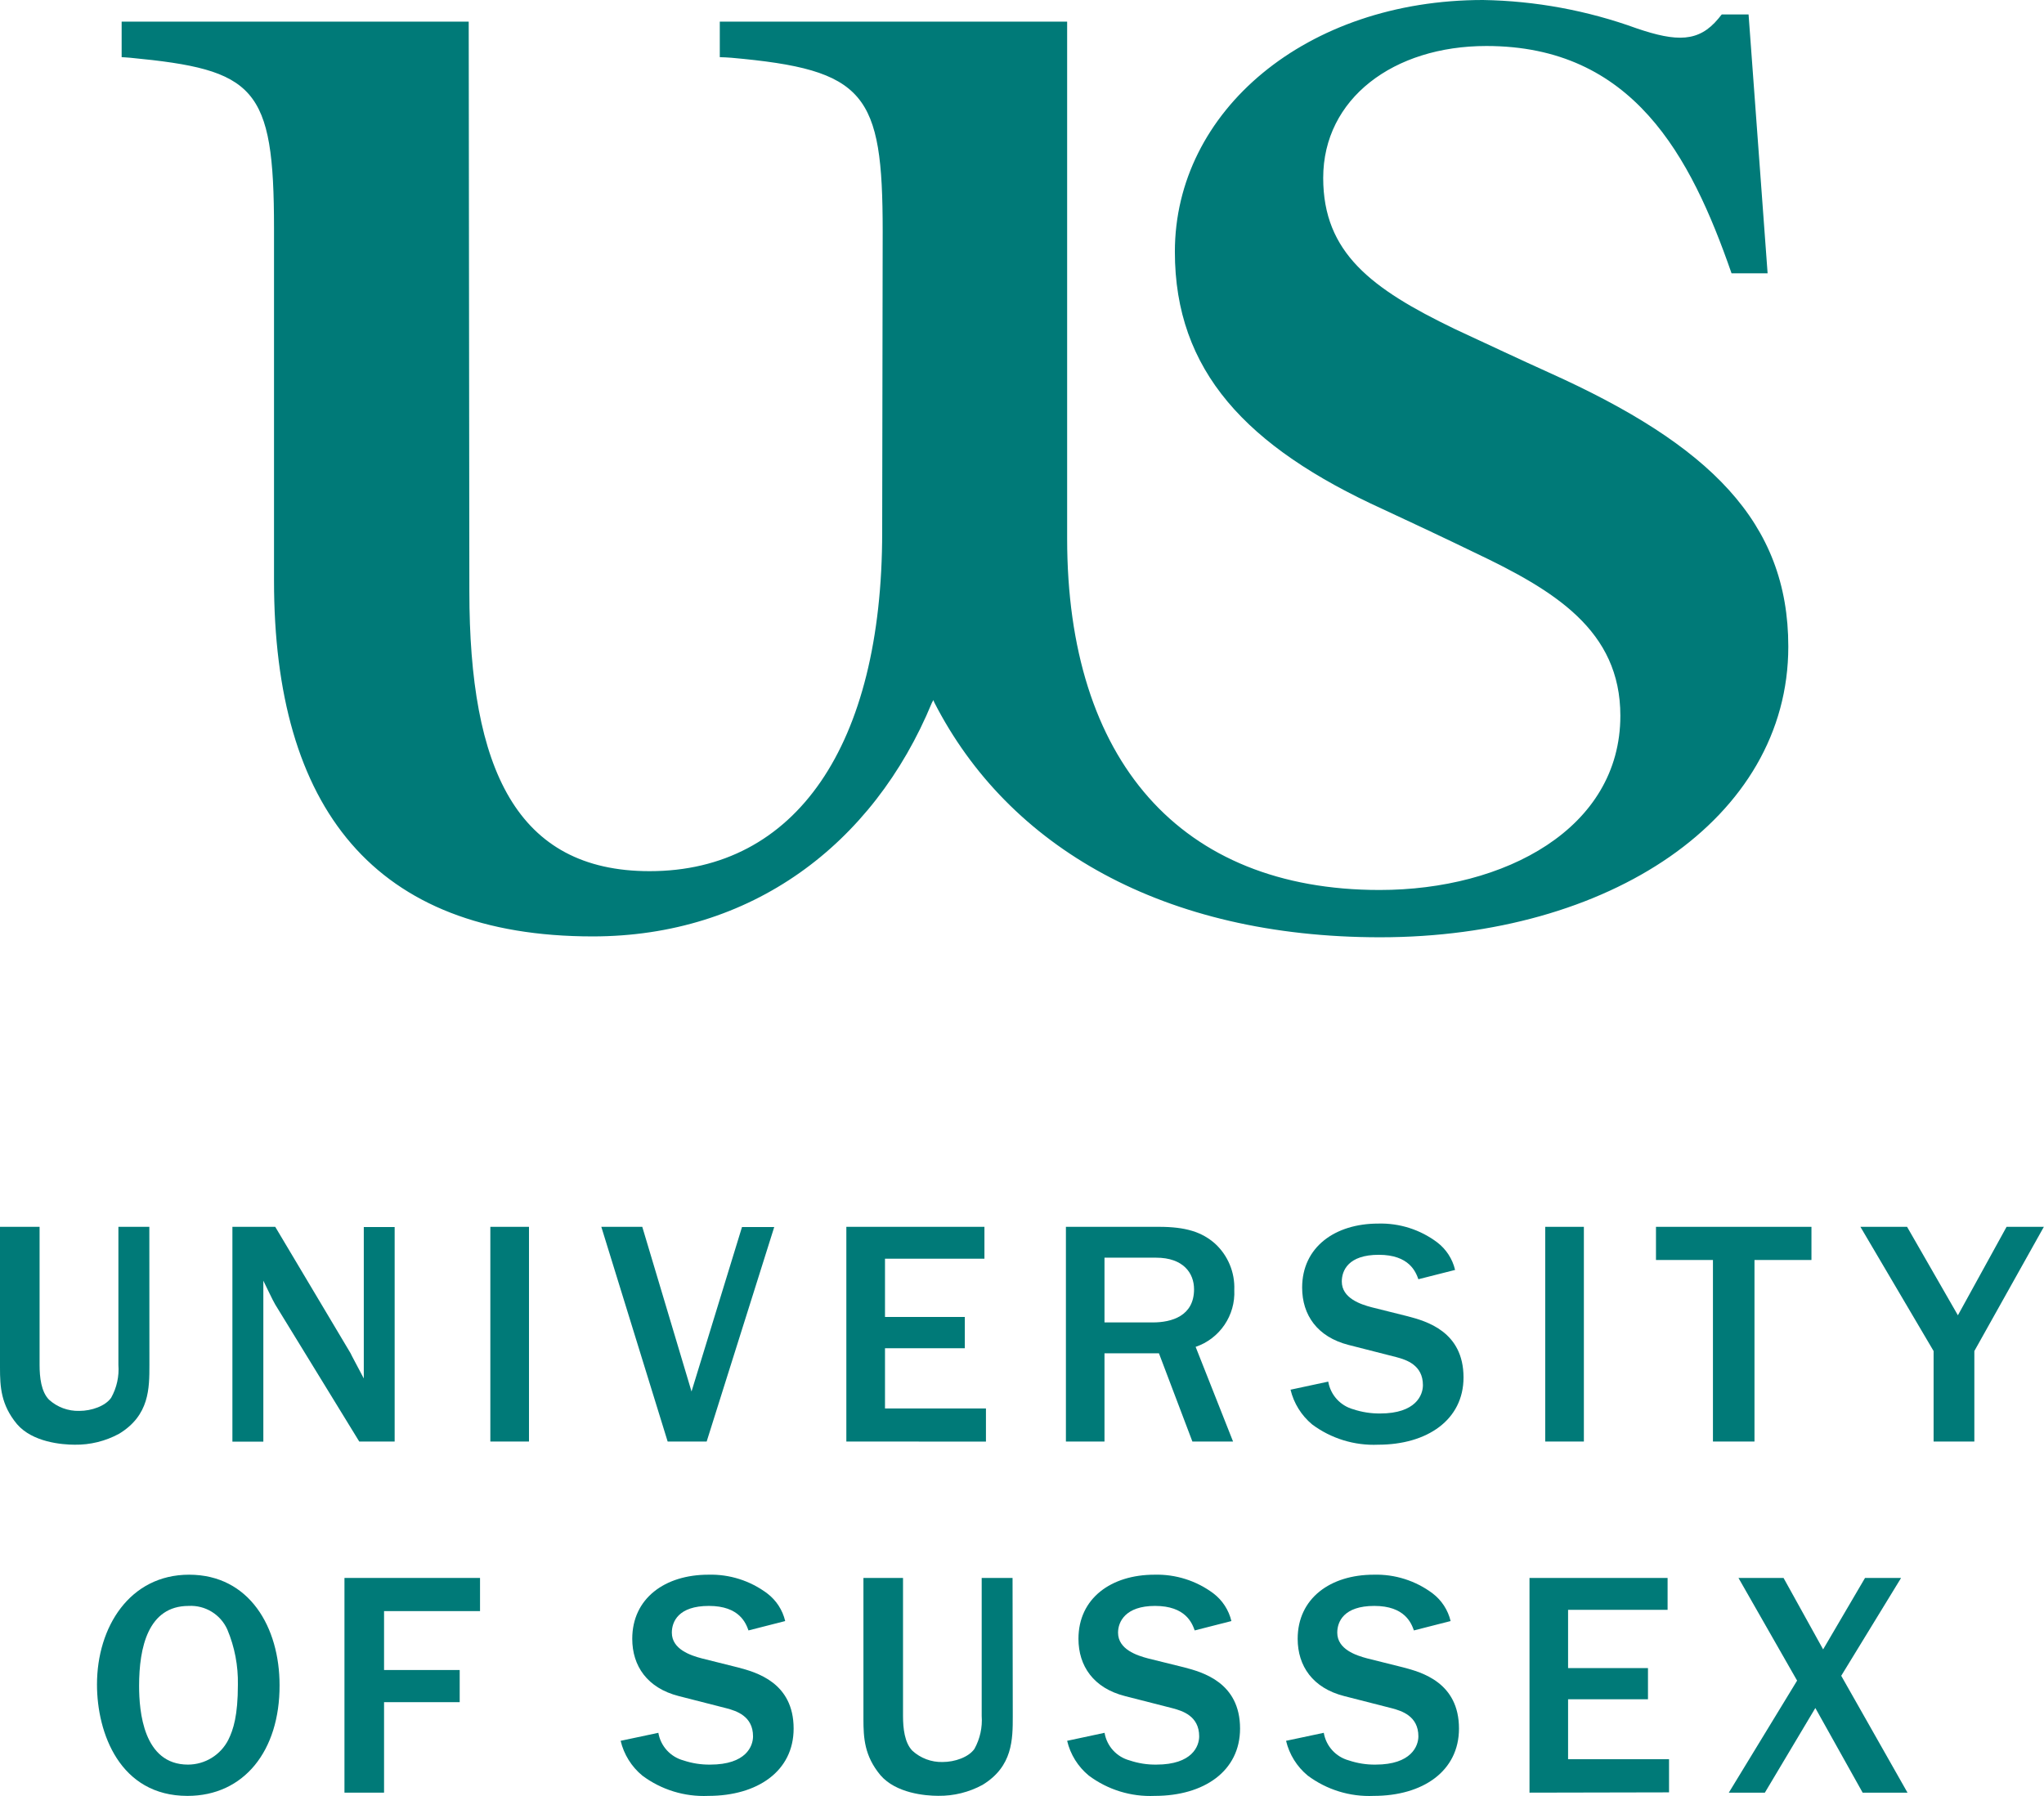
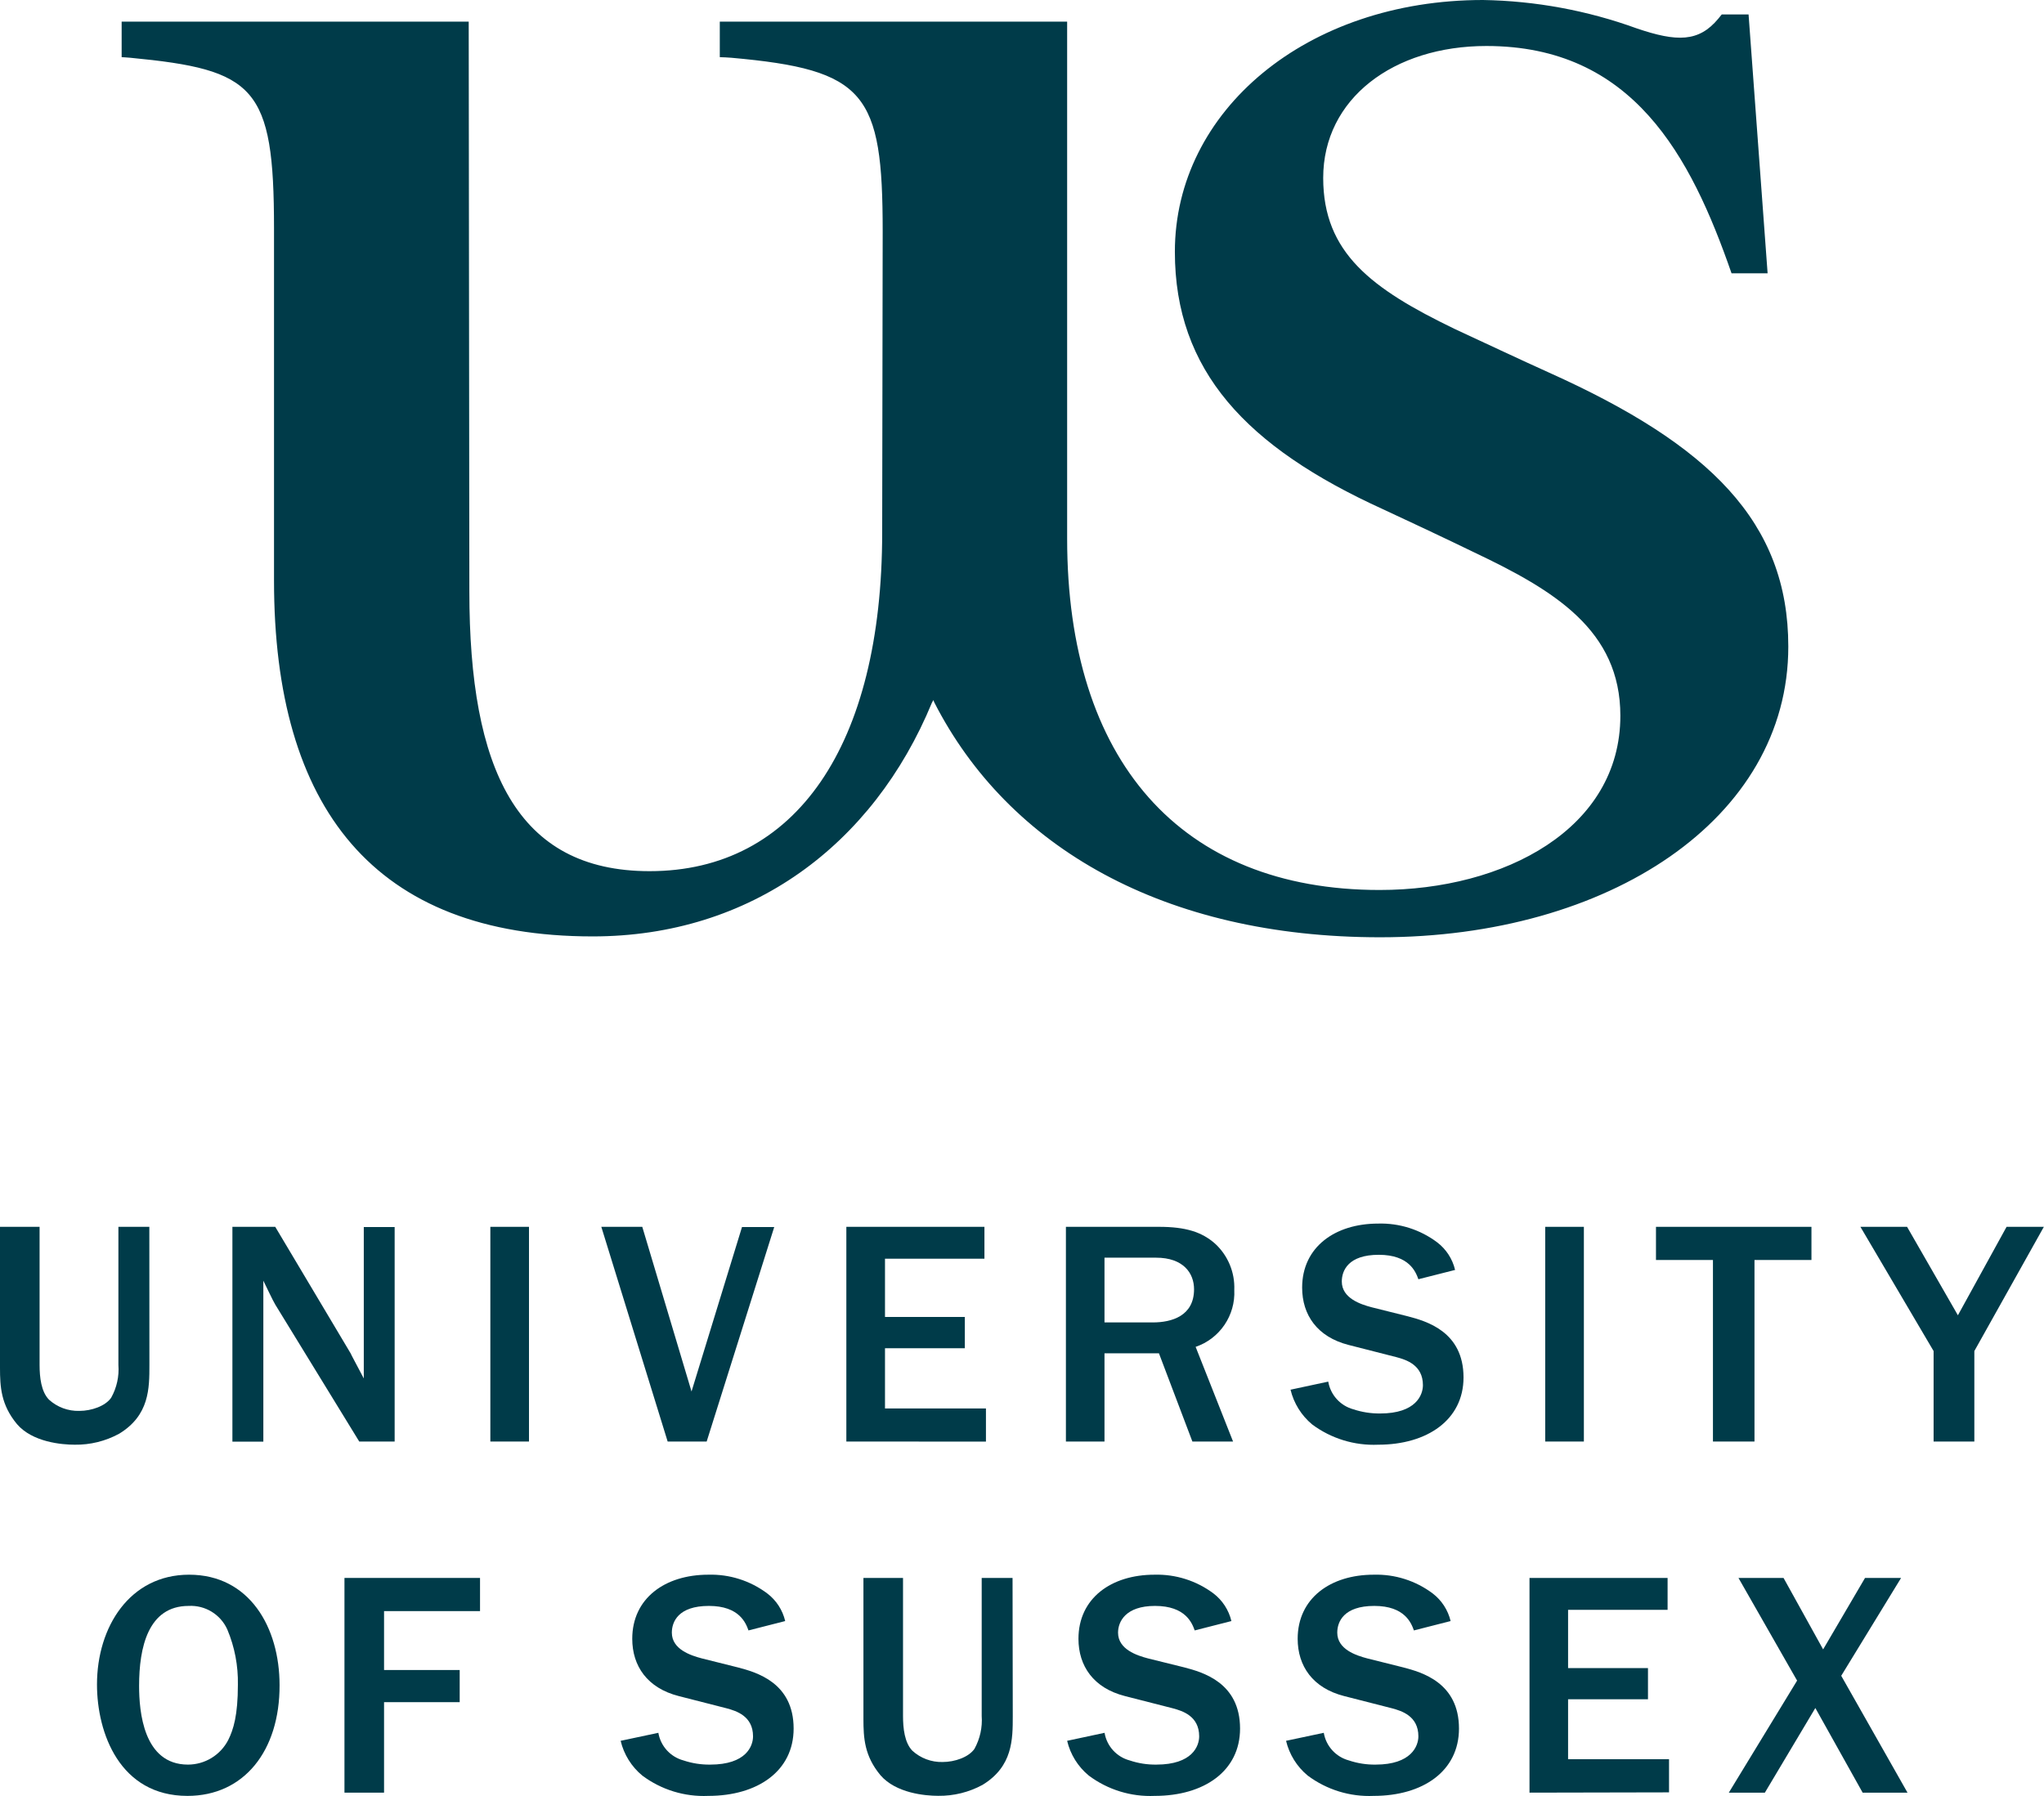
<svg xmlns="http://www.w3.org/2000/svg" id="Layer_1" data-name="Layer 1" viewBox="0 0 283.46 249.09">
  <defs>
-     <style>.cls-1{fill:#007a78;}</style>
+     <style>.cls-1{fill:#003b49;}</style>
  </defs>
  <path class="cls-1" d="M20.72,189.31c0,3.26,0,7-4.2,9.55a12.51,12.51,0,0,1-6.16,1.52c-1.79,0-5.85-.35-8-2.85C.13,194.85,0,192.35,0,189.71V170.16H5.49v19.15c0,1.74.22,3.71,1.3,4.82A6,6,0,0,0,11,195.69c1.7,0,3.62-.67,4.42-1.83a8.08,8.08,0,0,0,1-4.55V170.16h4.29Z" />
  <path class="cls-1" d="M54.73,199.94H49.82l-11.65-19c-.31-.5-1.38-2.77-1.65-3.31v22.33H32.23V170.16h5.94L48.62,187.7c.09.23.8,1.52,1.83,3.49v-21h4.28Z" />
  <path class="cls-1" d="M68,199.94V170.16h5.36v29.78Z" />
  <path class="cls-1" d="M92.59,199.94l-9.2-29.78h5.68L95.9,193l7-22.81h4.47L98,199.94Z" />
  <path class="cls-1" d="M117.37,199.94V170.16h19.15v4.42H122.73v8.08H133.8V187H122.73v8.35h14v4.6Z" />
  <path class="cls-1" d="M165.36,199.94l-4.64-12.24h-7.55v12.24h-5.35V170.16h12.9c3.7,0,5.94.71,7.77,2.32a8.26,8.26,0,0,1,2.68,6.43,7.93,7.93,0,0,1-5.36,7.9L171,199.94Zm-12.19-16.52h6.7c2.63,0,5.72-.9,5.72-4.6,0-2.23-1.48-4.38-5.27-4.38h-7.15Z" />
  <path class="cls-1" d="M184.2,191.63a4.82,4.82,0,0,0,3.48,3.84,11.48,11.48,0,0,0,3.71.58c5,0,5.94-2.59,5.94-3.93,0-2.81-2.33-3.52-3.66-3.88l-6.66-1.7c-4.33-1.11-6.43-4.15-6.43-7.95,0-5.62,4.56-8.88,10.54-8.88a13,13,0,0,1,8.17,2.59,6.75,6.75,0,0,1,2.5,3.84l-5.09,1.29c-.36-1-1.25-3.39-5.49-3.39s-5.13,2.19-5.13,3.71c0,2.32,2.63,3.17,4.15,3.57l5,1.25c2.55.67,7.73,2.1,7.73,8.48,0,5.89-5.05,9.33-11.83,9.33a14.29,14.29,0,0,1-9.16-2.81,9,9,0,0,1-3-4.82Z" />
  <path class="cls-1" d="M214.29,199.94V170.16h5.36v29.78Z" />
  <path class="cls-1" d="M237.55,199.94V174.76h-7.9v-4.6h21.56v4.6h-7.9v25.18Z" />
  <path class="cls-1" d="M268.15,199.94V187.39L258,170.16h6.47l7.05,12.27,6.75-12.27h5.17l-9.64,17.23v12.55Z" />
  <path class="cls-1" d="M26,249.09c-9.38,0-12.55-8.71-12.55-15.45,0-8,4.56-15.23,12.77-15.23,8.4,0,12.55,7.33,12.55,15.32C38.8,242.83,33.84,249.09,26,249.09ZM31.52,226a5.55,5.55,0,0,0-5.36-3.26c-5.62,0-6.87,5.76-6.87,11.08,0,3.52.58,10.93,6.78,10.93a6.29,6.29,0,0,0,5.59-3.43c.71-1.43,1.33-3.4,1.33-7.64A18.82,18.82,0,0,0,31.52,226Z" />
  <path class="cls-1" d="M47.77,248.64V218.86h18.8v4.6H53.26v8.17H63.75v4.46H53.26v12.55Z" />
  <path class="cls-1" d="M91.3,240.34a4.8,4.8,0,0,0,3.48,3.83,11.21,11.21,0,0,0,3.71.58c5,0,5.94-2.58,5.94-3.92,0-2.82-2.33-3.53-3.67-3.89l-6.65-1.7c-4.33-1.11-6.43-4.15-6.43-7.94,0-5.63,4.56-8.89,10.54-8.89a13,13,0,0,1,8.17,2.59,6.75,6.75,0,0,1,2.5,3.84l-5.09,1.3c-.36-1-1.25-3.4-5.49-3.4s-5.14,2.19-5.14,3.71c0,2.32,2.64,3.17,4.16,3.57l5,1.25c2.55.67,7.73,2.1,7.73,8.48,0,5.9-5,9.34-11.84,9.34a14.23,14.23,0,0,1-9.15-2.82,8.94,8.94,0,0,1-3-4.82Z" />
  <path class="cls-1" d="M140.45,238c0,3.26,0,7-4.19,9.56a12.53,12.53,0,0,1-6.16,1.52c-1.79,0-5.85-.36-8-2.86-2.23-2.68-2.36-5.18-2.36-7.81V218.86h5.49V238c0,1.74.22,3.71,1.29,4.82a6,6,0,0,0,4.2,1.57c1.7,0,3.62-.67,4.42-1.83a8.19,8.19,0,0,0,1-4.56V218.86h4.28Z" />
  <path class="cls-1" d="M153.18,240.34a4.78,4.78,0,0,0,3.48,3.83,11.12,11.12,0,0,0,3.7.58c5,0,5.94-2.58,5.94-3.92,0-2.82-2.32-3.53-3.66-3.89l-6.65-1.7c-4.33-1.11-6.43-4.15-6.43-7.94,0-5.63,4.55-8.89,10.54-8.89a13.06,13.06,0,0,1,8.17,2.59,6.8,6.8,0,0,1,2.5,3.84l-5.09,1.3c-.36-1-1.25-3.4-5.5-3.4-4.1,0-5.13,2.19-5.13,3.71,0,2.32,2.63,3.17,4.15,3.57l5.05,1.25c2.54.67,7.72,2.1,7.72,8.48,0,5.9-5,9.34-11.83,9.34a14.21,14.21,0,0,1-9.15-2.82,8.88,8.88,0,0,1-3-4.82Z" />
  <path class="cls-1" d="M183.58,240.34a4.8,4.8,0,0,0,3.48,3.83,11.14,11.14,0,0,0,3.71.58c4.95,0,5.93-2.58,5.93-3.92,0-2.82-2.32-3.53-3.66-3.89l-6.65-1.7c-4.33-1.11-6.43-4.15-6.43-7.94,0-5.63,4.56-8.89,10.54-8.89a13,13,0,0,1,8.17,2.59,6.8,6.8,0,0,1,2.5,3.84l-5.09,1.3c-.36-1-1.25-3.4-5.49-3.4s-5.14,2.19-5.14,3.71c0,2.32,2.64,3.17,4.16,3.57l5,1.25c2.55.67,7.72,2.1,7.72,8.48,0,5.9-5,9.34-11.83,9.34a14.23,14.23,0,0,1-9.15-2.82,8.94,8.94,0,0,1-3-4.82Z" />
  <path class="cls-1" d="M212.11,248.64V218.86h19.15v4.42h-13.8v8.08h11.08v4.33H217.46V244h14v4.6Z" />
  <path class="cls-1" d="M258.31,248.64l-6.56-11.74-7,11.74h-5l9.47-15.54-8.13-14.24h6.25l5.49,9.91,5.81-9.91h5l-8.3,13.57,9.19,16.21Z" />
  <path class="cls-1" d="M38,80.54c0,31.5,13.87,49.34,44.19,49.34,21.9,0,38.89-12.65,47.05-32.42.13-.22.2-.36.2-.36s.07.2.13.33C139.83,117.5,161.4,130,191.4,130c31.65,0,56.6-16.37,56.6-40.32,0-17.3-10.95-28-33.18-38-3.32-1.49-10-4.62-13.14-6.08C190.2,40.05,183.5,35.06,183.5,24.68c0-11,9.75-18.3,22.63-18.3,20.3,0,28.33,15.21,34,31.53h5L242.49,2h-3.71s-.2.22-.47.57c-2.72,3.29-5.77,3.26-11.35,1.36A65.63,65.63,0,0,0,205.66,0c-24.49,0-42.73,15.37-42.73,34.92,0,16.48,9.88,27.07,28.86,35.71,2.66,1.22,9.23,4.32,12.68,6,11.08,5.26,20.24,10.78,20.24,22.64,0,15.67-16.06,24.17-33.38,24.17-27.67,0-43.34-18-43.34-48.74V3H99.82V7.93c.53,0,1.06.05,1.59.08,18.65,1.66,21,4.89,21,24.09l-.07,41.73c0,29.6-12,47-32.25,47-18.45,0-25-14.17-25-38.81L65,3H16.87V7.93c.26,0,.73.05,1.19.08C35.38,9.67,38,12,38,31.69Z" />
</svg>
